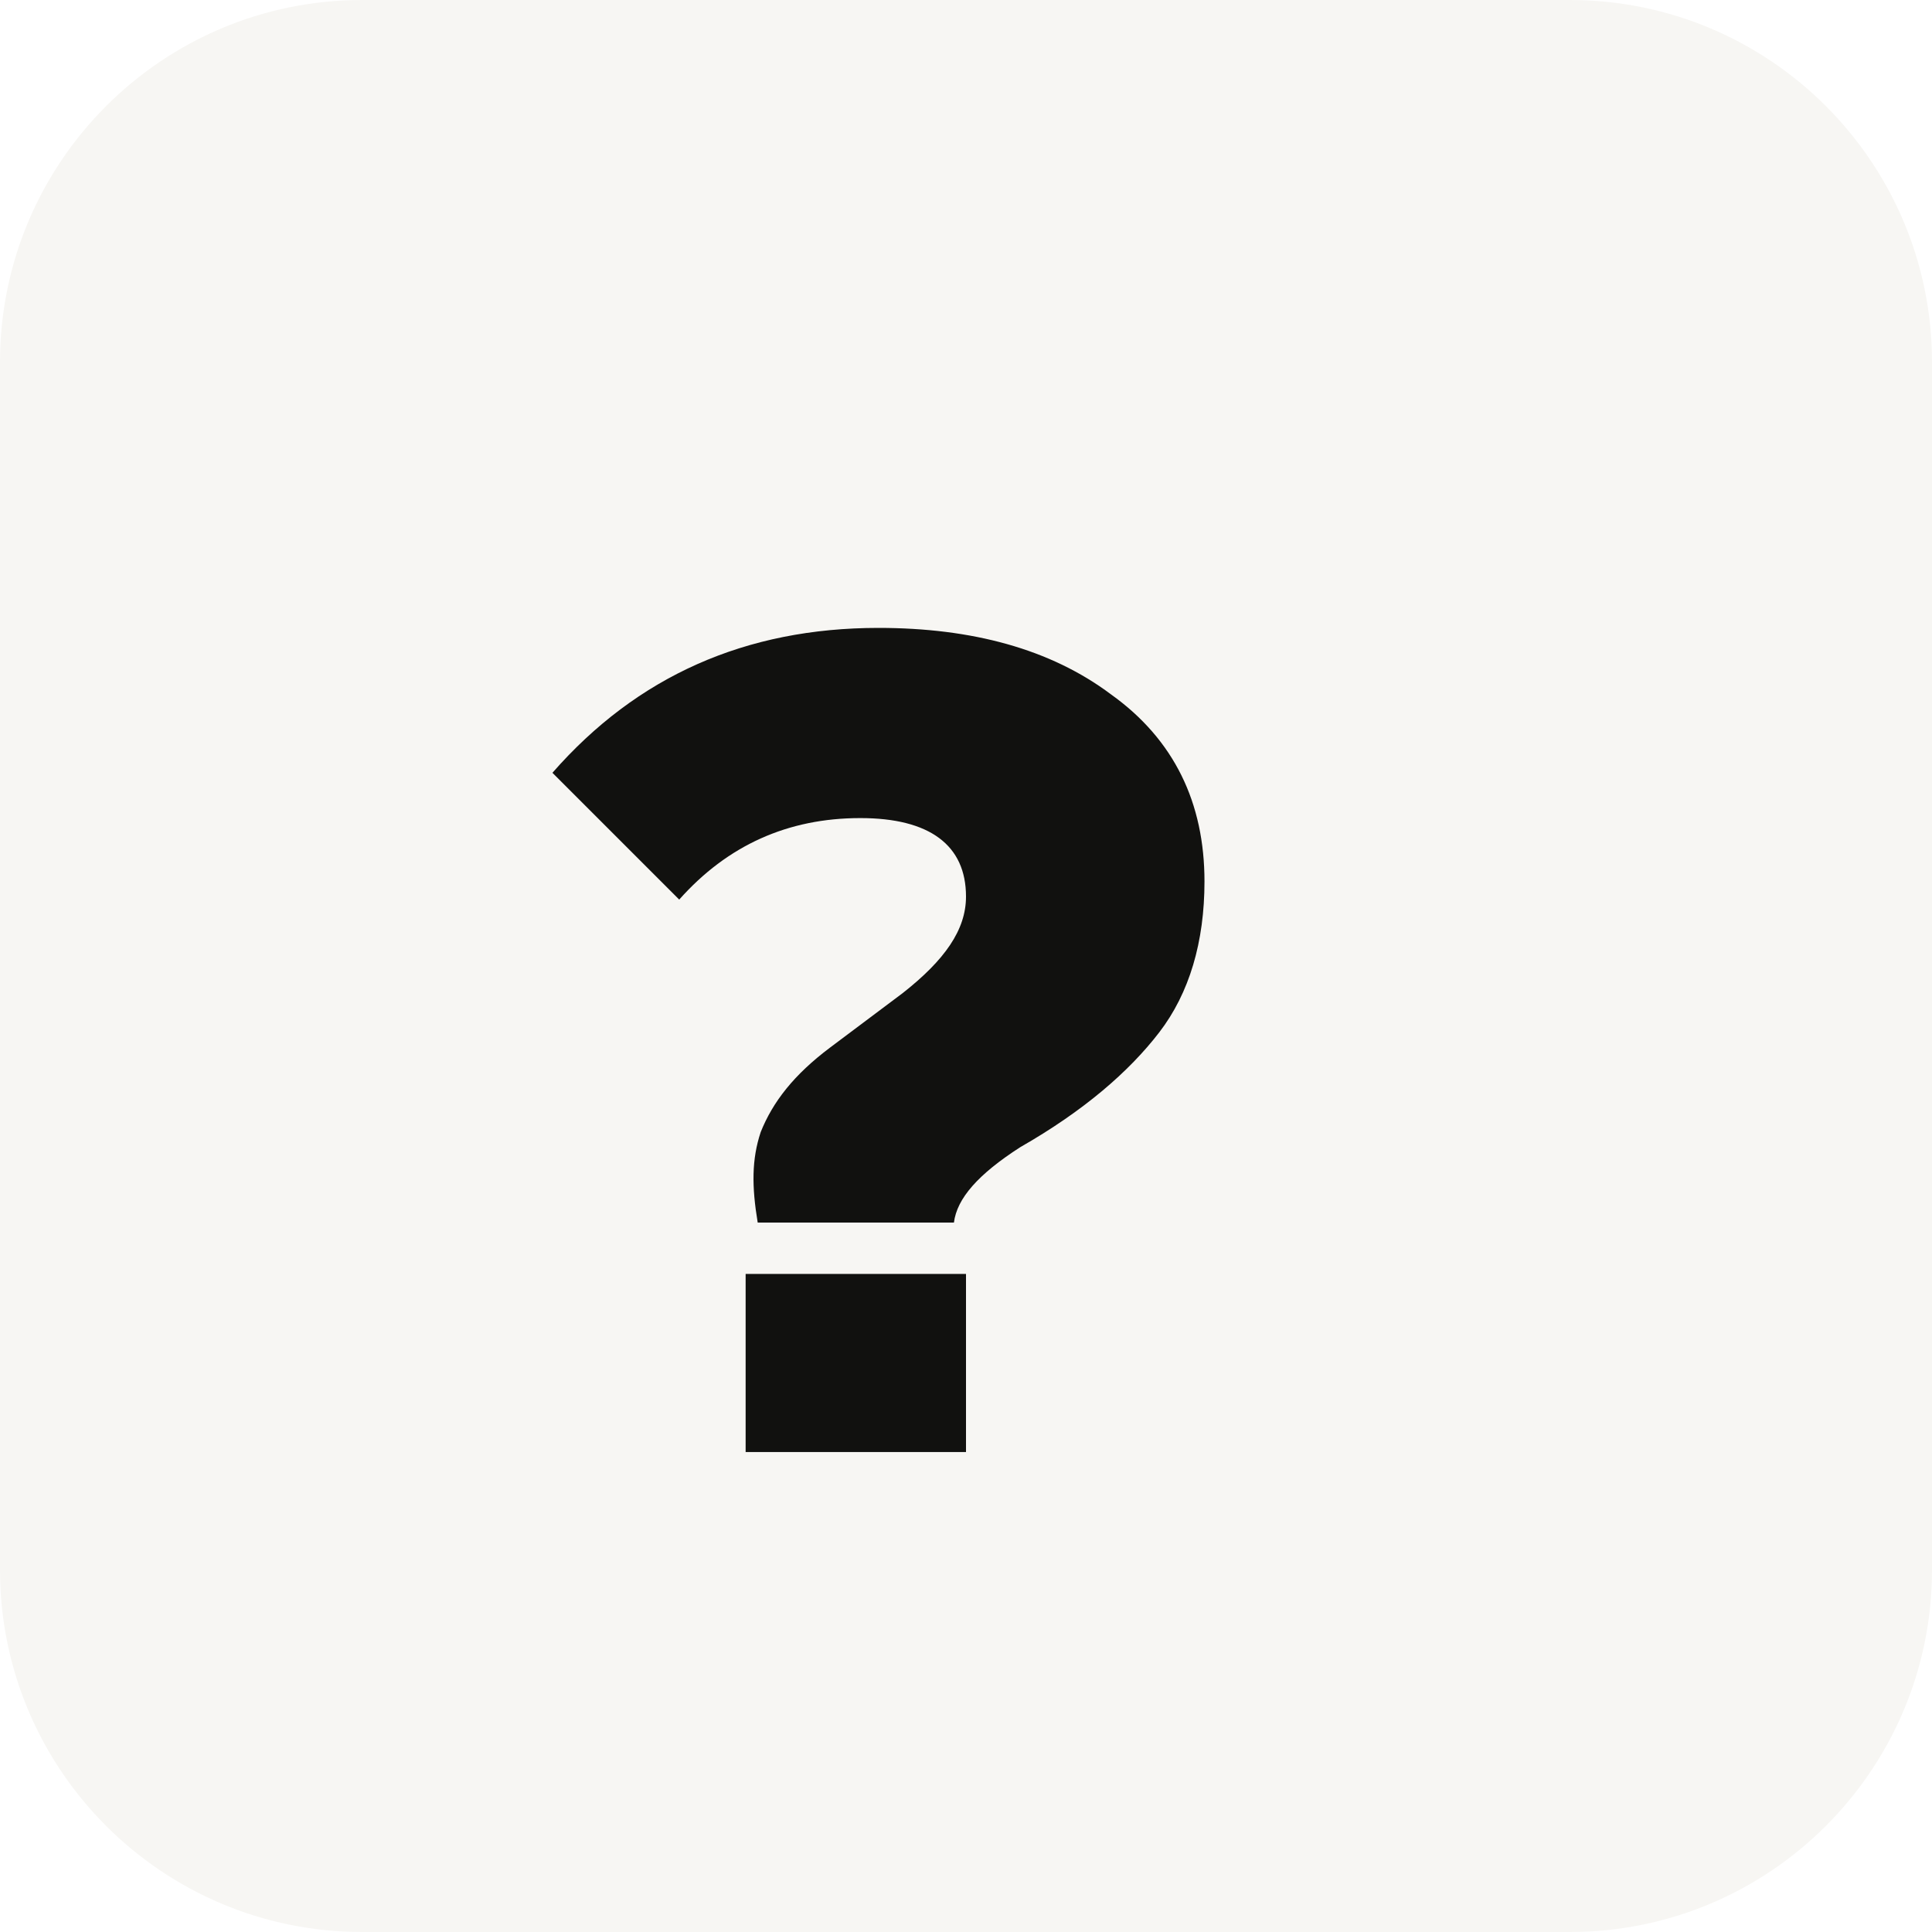
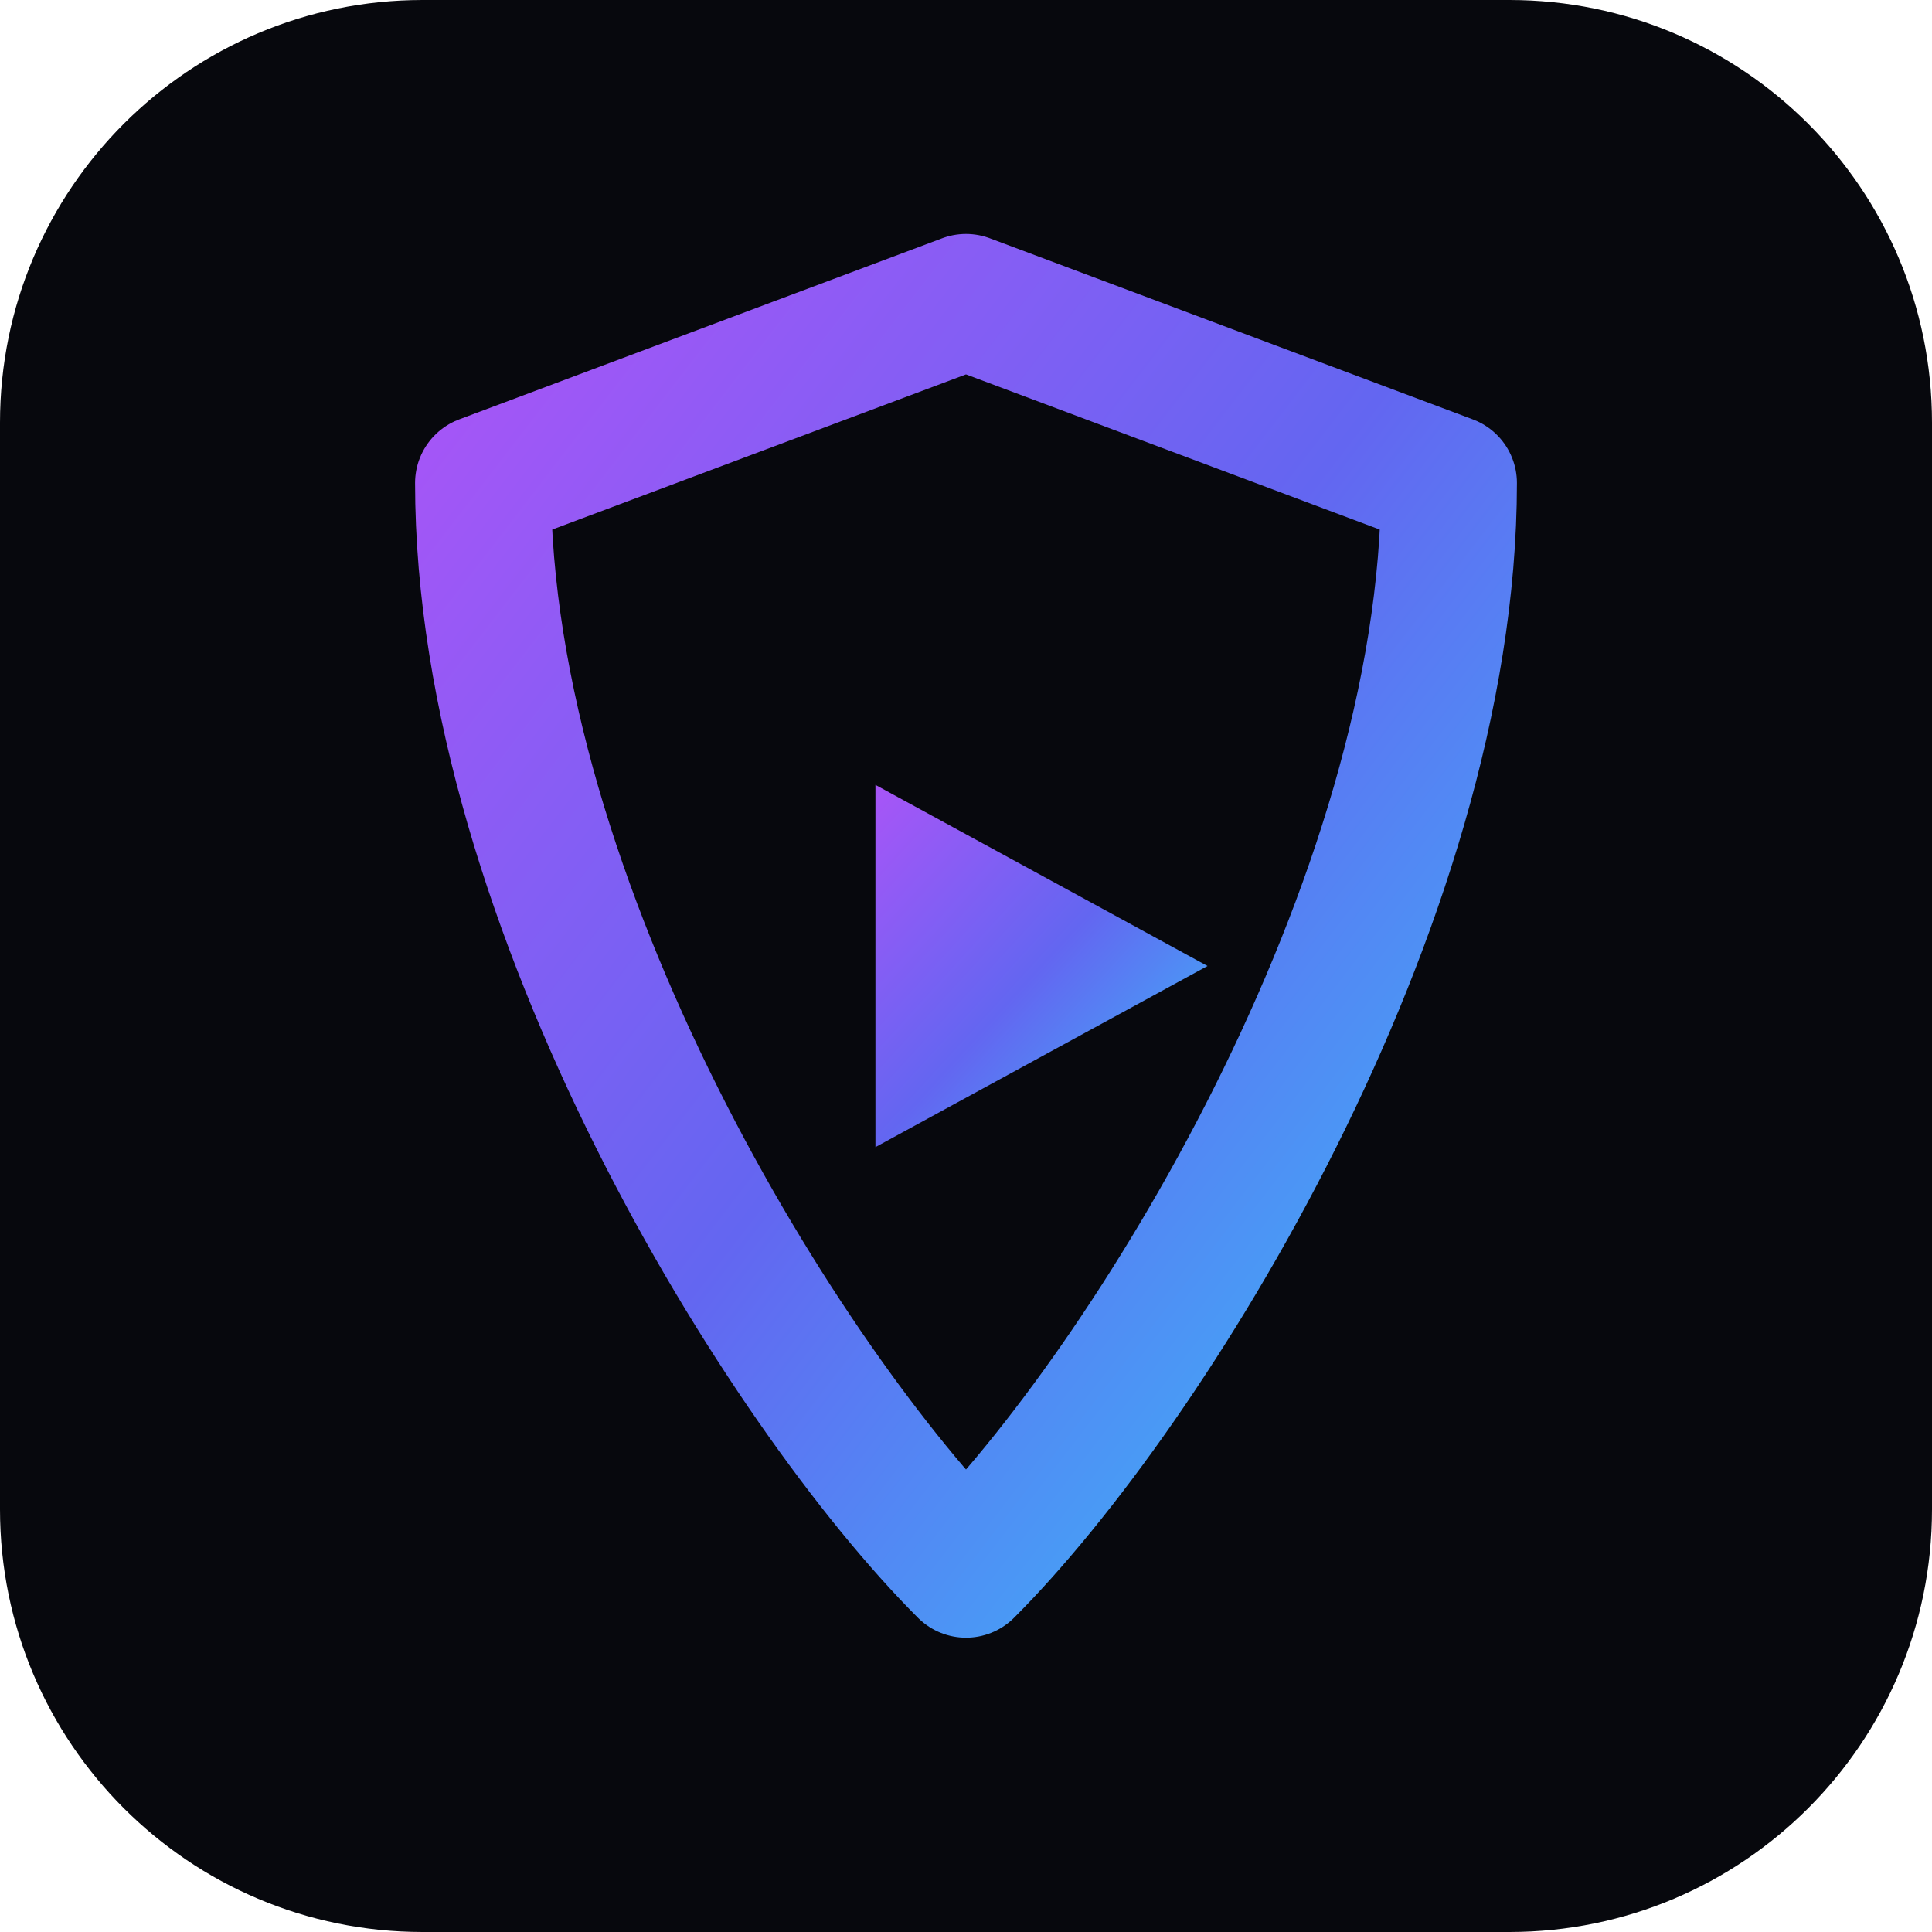
<svg xmlns="http://www.w3.org/2000/svg" viewBox="0 0 64 64">
-   <rect width="64" height="64" rx="12" fill="#f7f6f3" />
-   <path d="M25.1 40.5c-.2-1.2-.2-2.1.1-3 .4-1 1.1-1.9 2.3-2.8l2.4-1.8c1.4-1.1 2.1-2.1 2.1-3.2 0-1.7-1.2-2.6-3.5-2.6-2.4 0-4.4.9-6 2.7l-4.2-4.2c2.8-3.2 6.4-4.8 10.8-4.8 3.1 0 5.7.7 7.7 2.2 2.1 1.5 3.1 3.6 3.1 6.2 0 2-.5 3.7-1.5 5-1 1.3-2.5 2.6-4.6 3.8-1.4.9-2.1 1.7-2.2 2.5h-6.5Zm-.4 7.6v-5.9h7.3v5.9h-7.3Z" fill="#11110f" />
+   <defs>
+     <linearGradient id="shieldGrad" x1="0%" y1="0%" x2="100%" y2="100%">
+       <stop offset="0%" stop-color="#a855f7" />
+       <stop offset="50%" stop-color="#6366f1" />
+       <stop offset="100%" stop-color="#38bdf8" />
+     </linearGradient>
+   </defs>
+   <rect width="64" height="64" rx="14" fill="#07080d" />
+   <path d="M32 10 L48 16 C48 30 38 46 32 52 C26 46 16 30 16 16 Z" fill="none" stroke="url(#shieldGrad)" stroke-width="4.5" stroke-linejoin="round" />
+   <polygon points="29,26 40,32 29,38" fill="url(#shieldGrad)" />
</svg>
